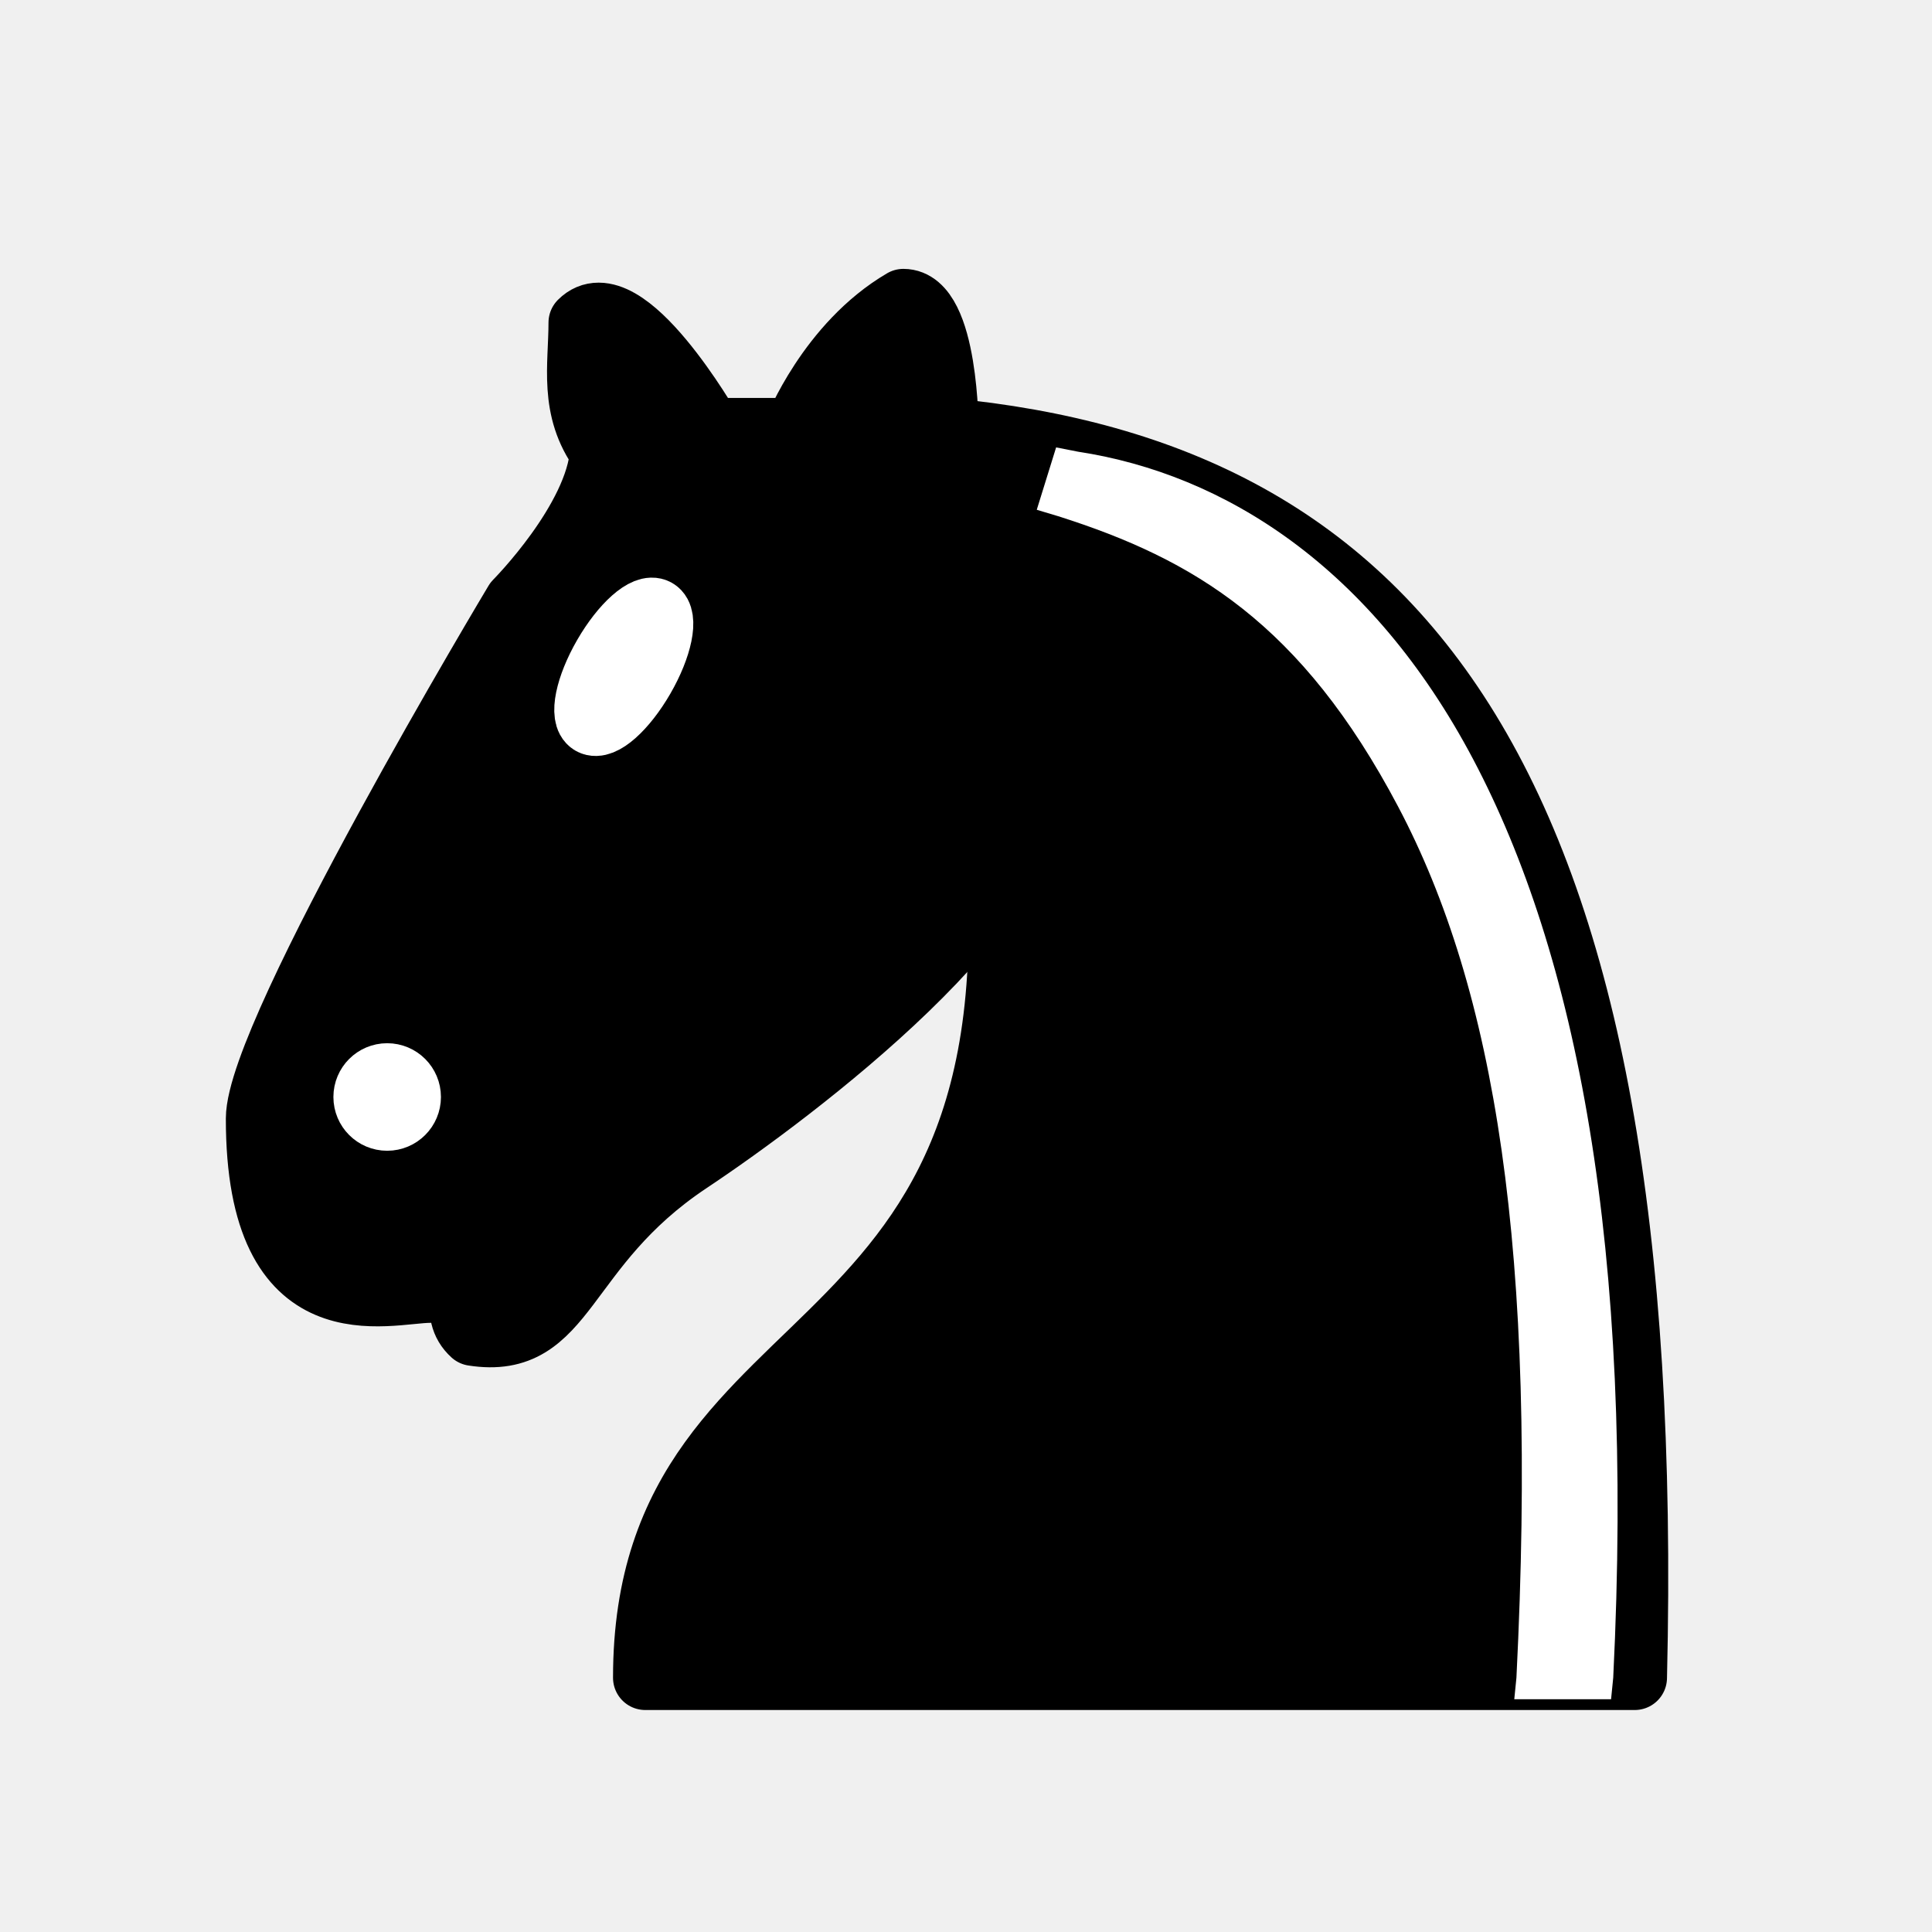
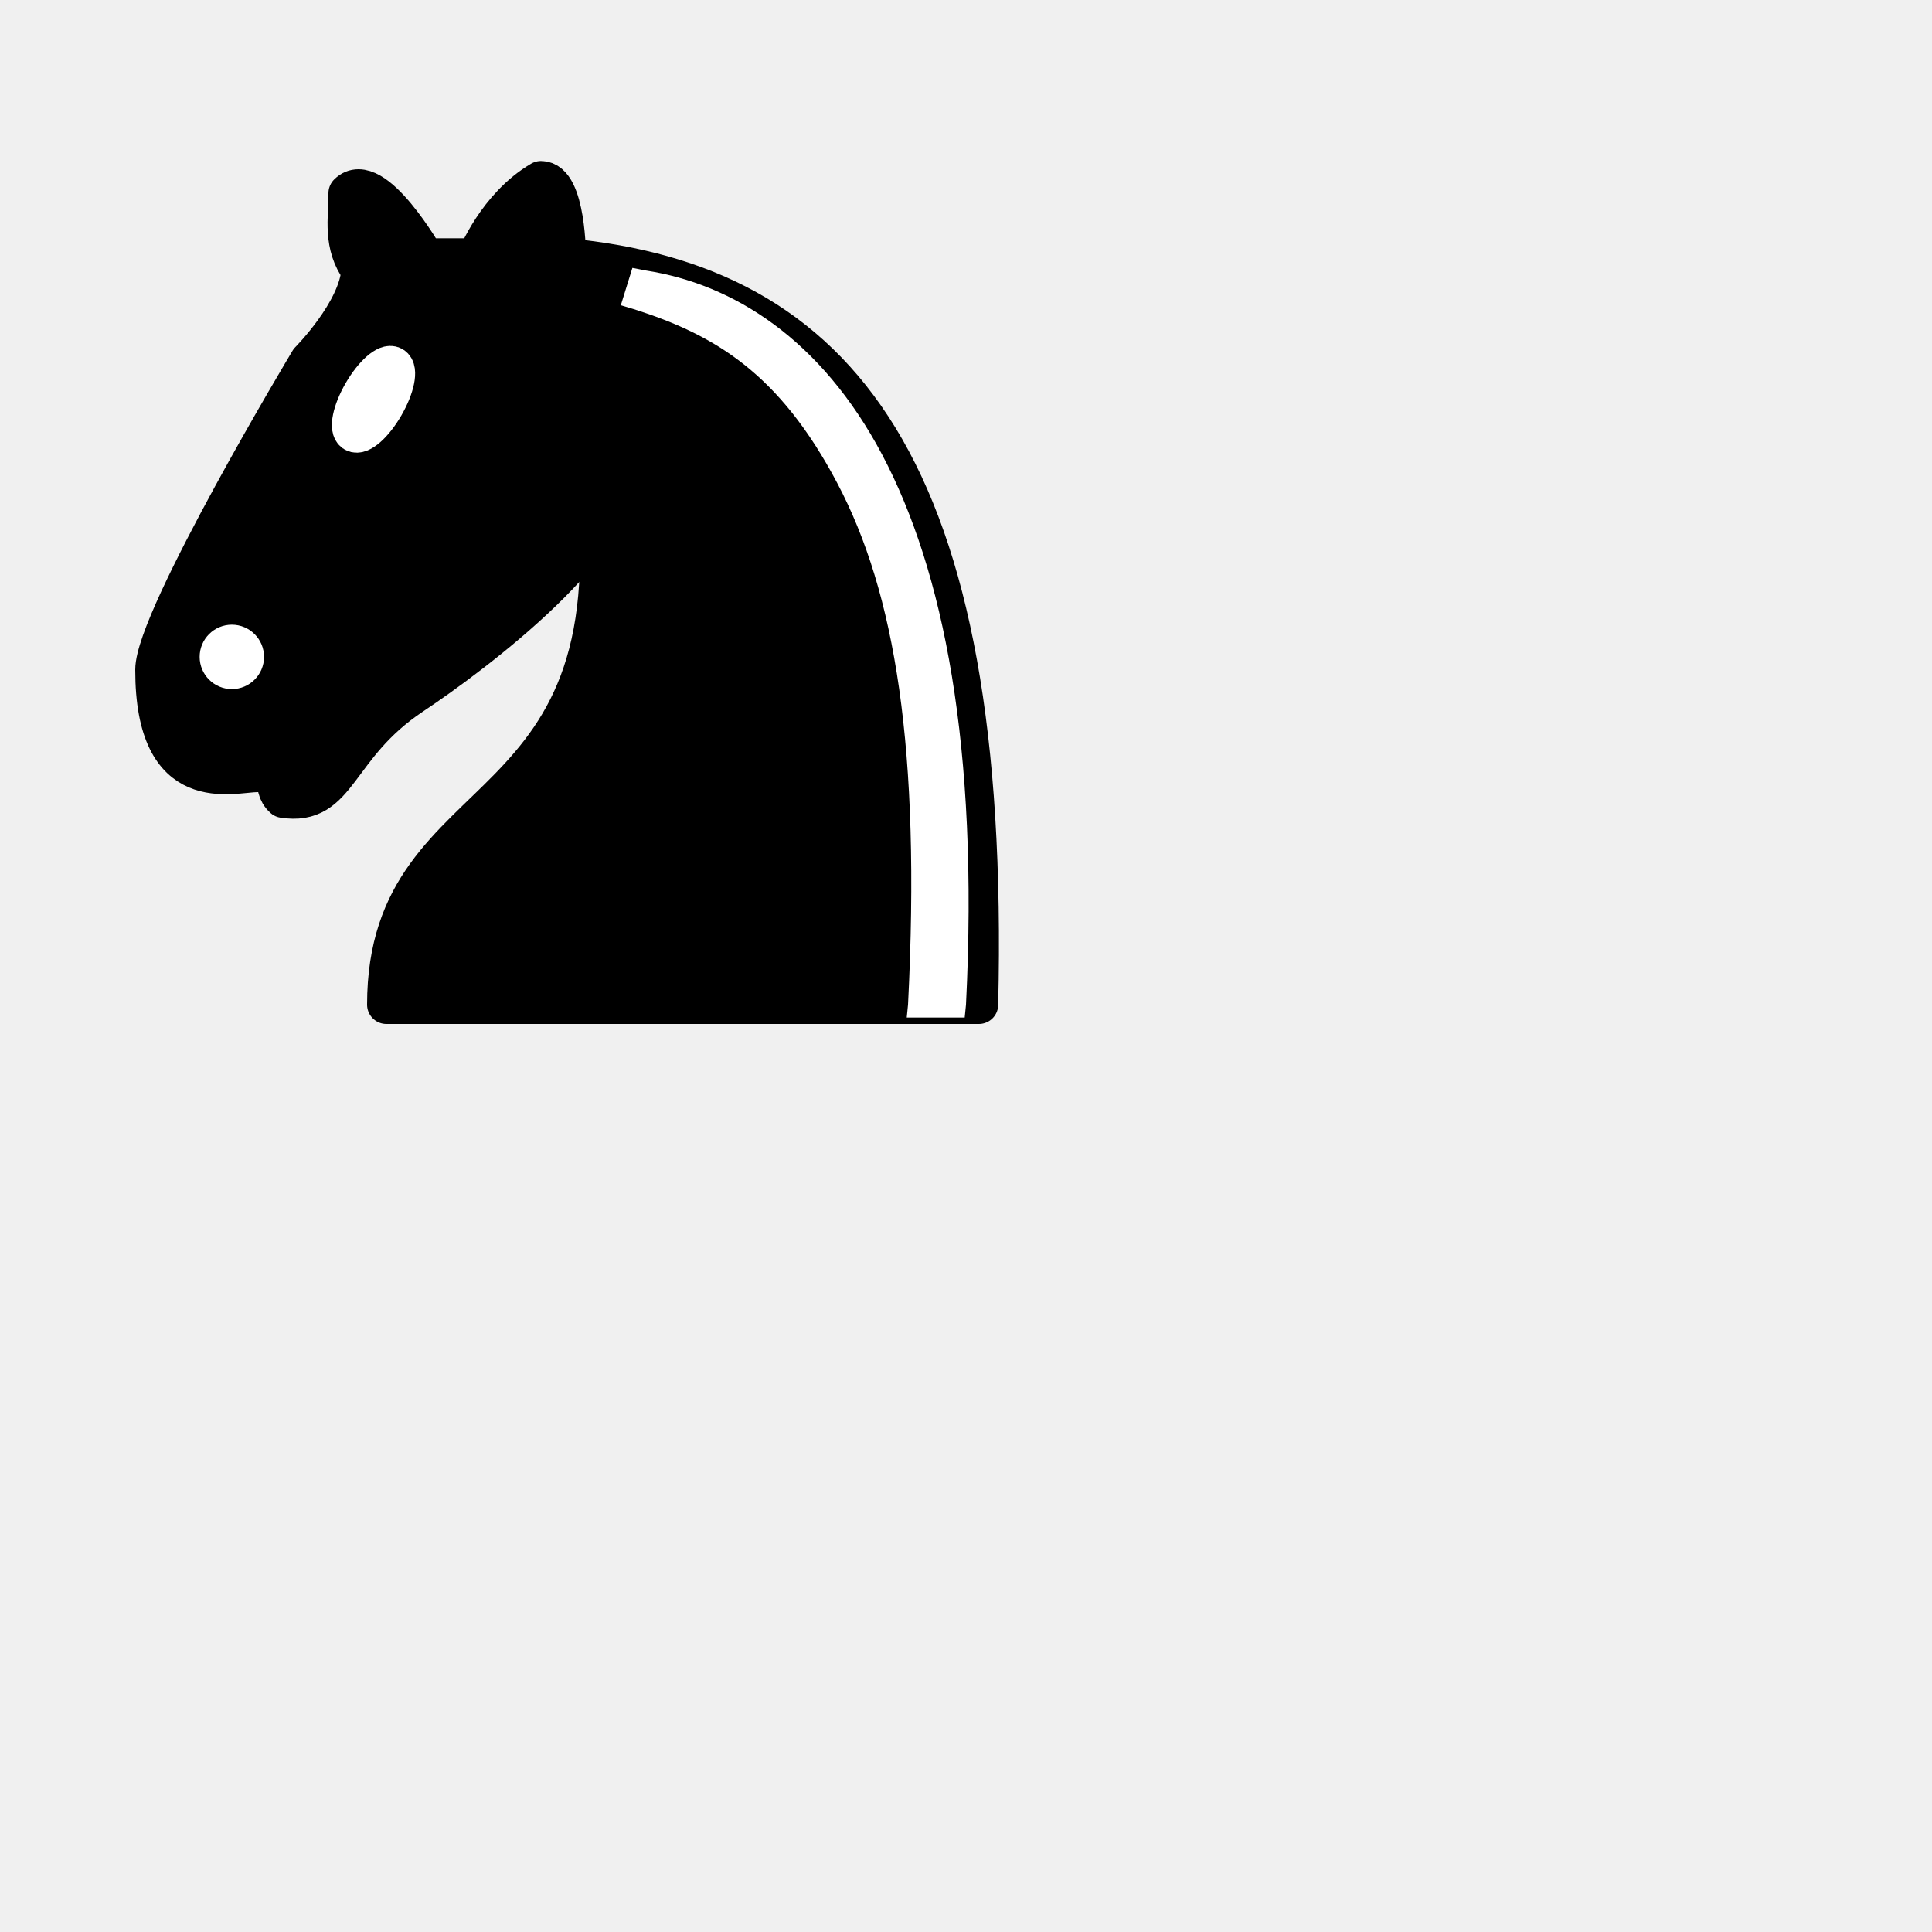
<svg xmlns="http://www.w3.org/2000/svg" version="1.1" width="75" height="75">
-   <g style="opacity:1; fill:none; fill-opacity:1; fill-rule:evenodd; stroke:#000000; stroke-width:1.5; stroke-linecap:round;stroke-linejoin:round;stroke-miterlimit:4; stroke-dasharray:none; stroke-opacity:1;" transform="scale(1.67)">
+   <g style="opacity:1; fill:none; fill-opacity:1; fill-rule:evenodd; stroke:#000000; stroke-width:1.5; stroke-linecap:round;stroke-linejoin:round;stroke-miterlimit:4; stroke-dasharray:none; stroke-opacity:1;">
    <path d="M 22,10 C 32.5,11 38.5,18 38,39 L 15,39 C 15,30 25,32.5 23,18" style="fill:#000000; stroke:#000000;" />
    <path d="M 24,18 C 24.38,20.91 18.45,25.37 16,27 C 13,29 13.18,31.34 11,31 C 9.958,30.06 12.41,27.96 11,28 C 10,28 11.19,29.23 10,30 C 9,30 5.997,31 6,26 C 6,24 12,14 12,14 C 12,14 13.89,12.1 14,10.5 C 13.27,9.506 13.5,8.5 13.5,7.5 C 14.5,6.5 16.5,10 16.5,10 L 18.5,10 C 18.5,10 19.28,8.008 21,7 C 22,7 22,10 22,10" style="fill:#000000; stroke:#000000;" />
    <path d="M 9.5 25.5 A 0.5 0.5 0 1 1 8.5,25.5 A 0.5 0.5 0 1 1 9.5 25.5 z" style="fill:#ffffff; stroke:#ffffff;" />
    <path d="M 15 15.5 A 0.5 1.5 0 1 1  14,15.5 A 0.5 1.5 0 1 1  15 15.5 z" transform="matrix(0.866,0.5,-0.5,0.866,9.693,-5.173)" style="fill:#ffffff; stroke:#ffffff;" />
    <path d="M 24.55,10.4 L 24.1,11.85 L 24.6,12 C 27.75,13 30.25,14.49 32.5,18.75 C 34.75,23.01 35.75,29.06 35.25,39 L 35.2,39.5 L 37.45,39.5 L 37.5,39 C 38,28.94 36.62,22.15 34.25,17.66 C 31.88,13.17 28.46,11.02 25.06,10.5 L 24.55,10.4 z " style="fill:#ffffff; stroke:none;" />
  </g>
</svg>
